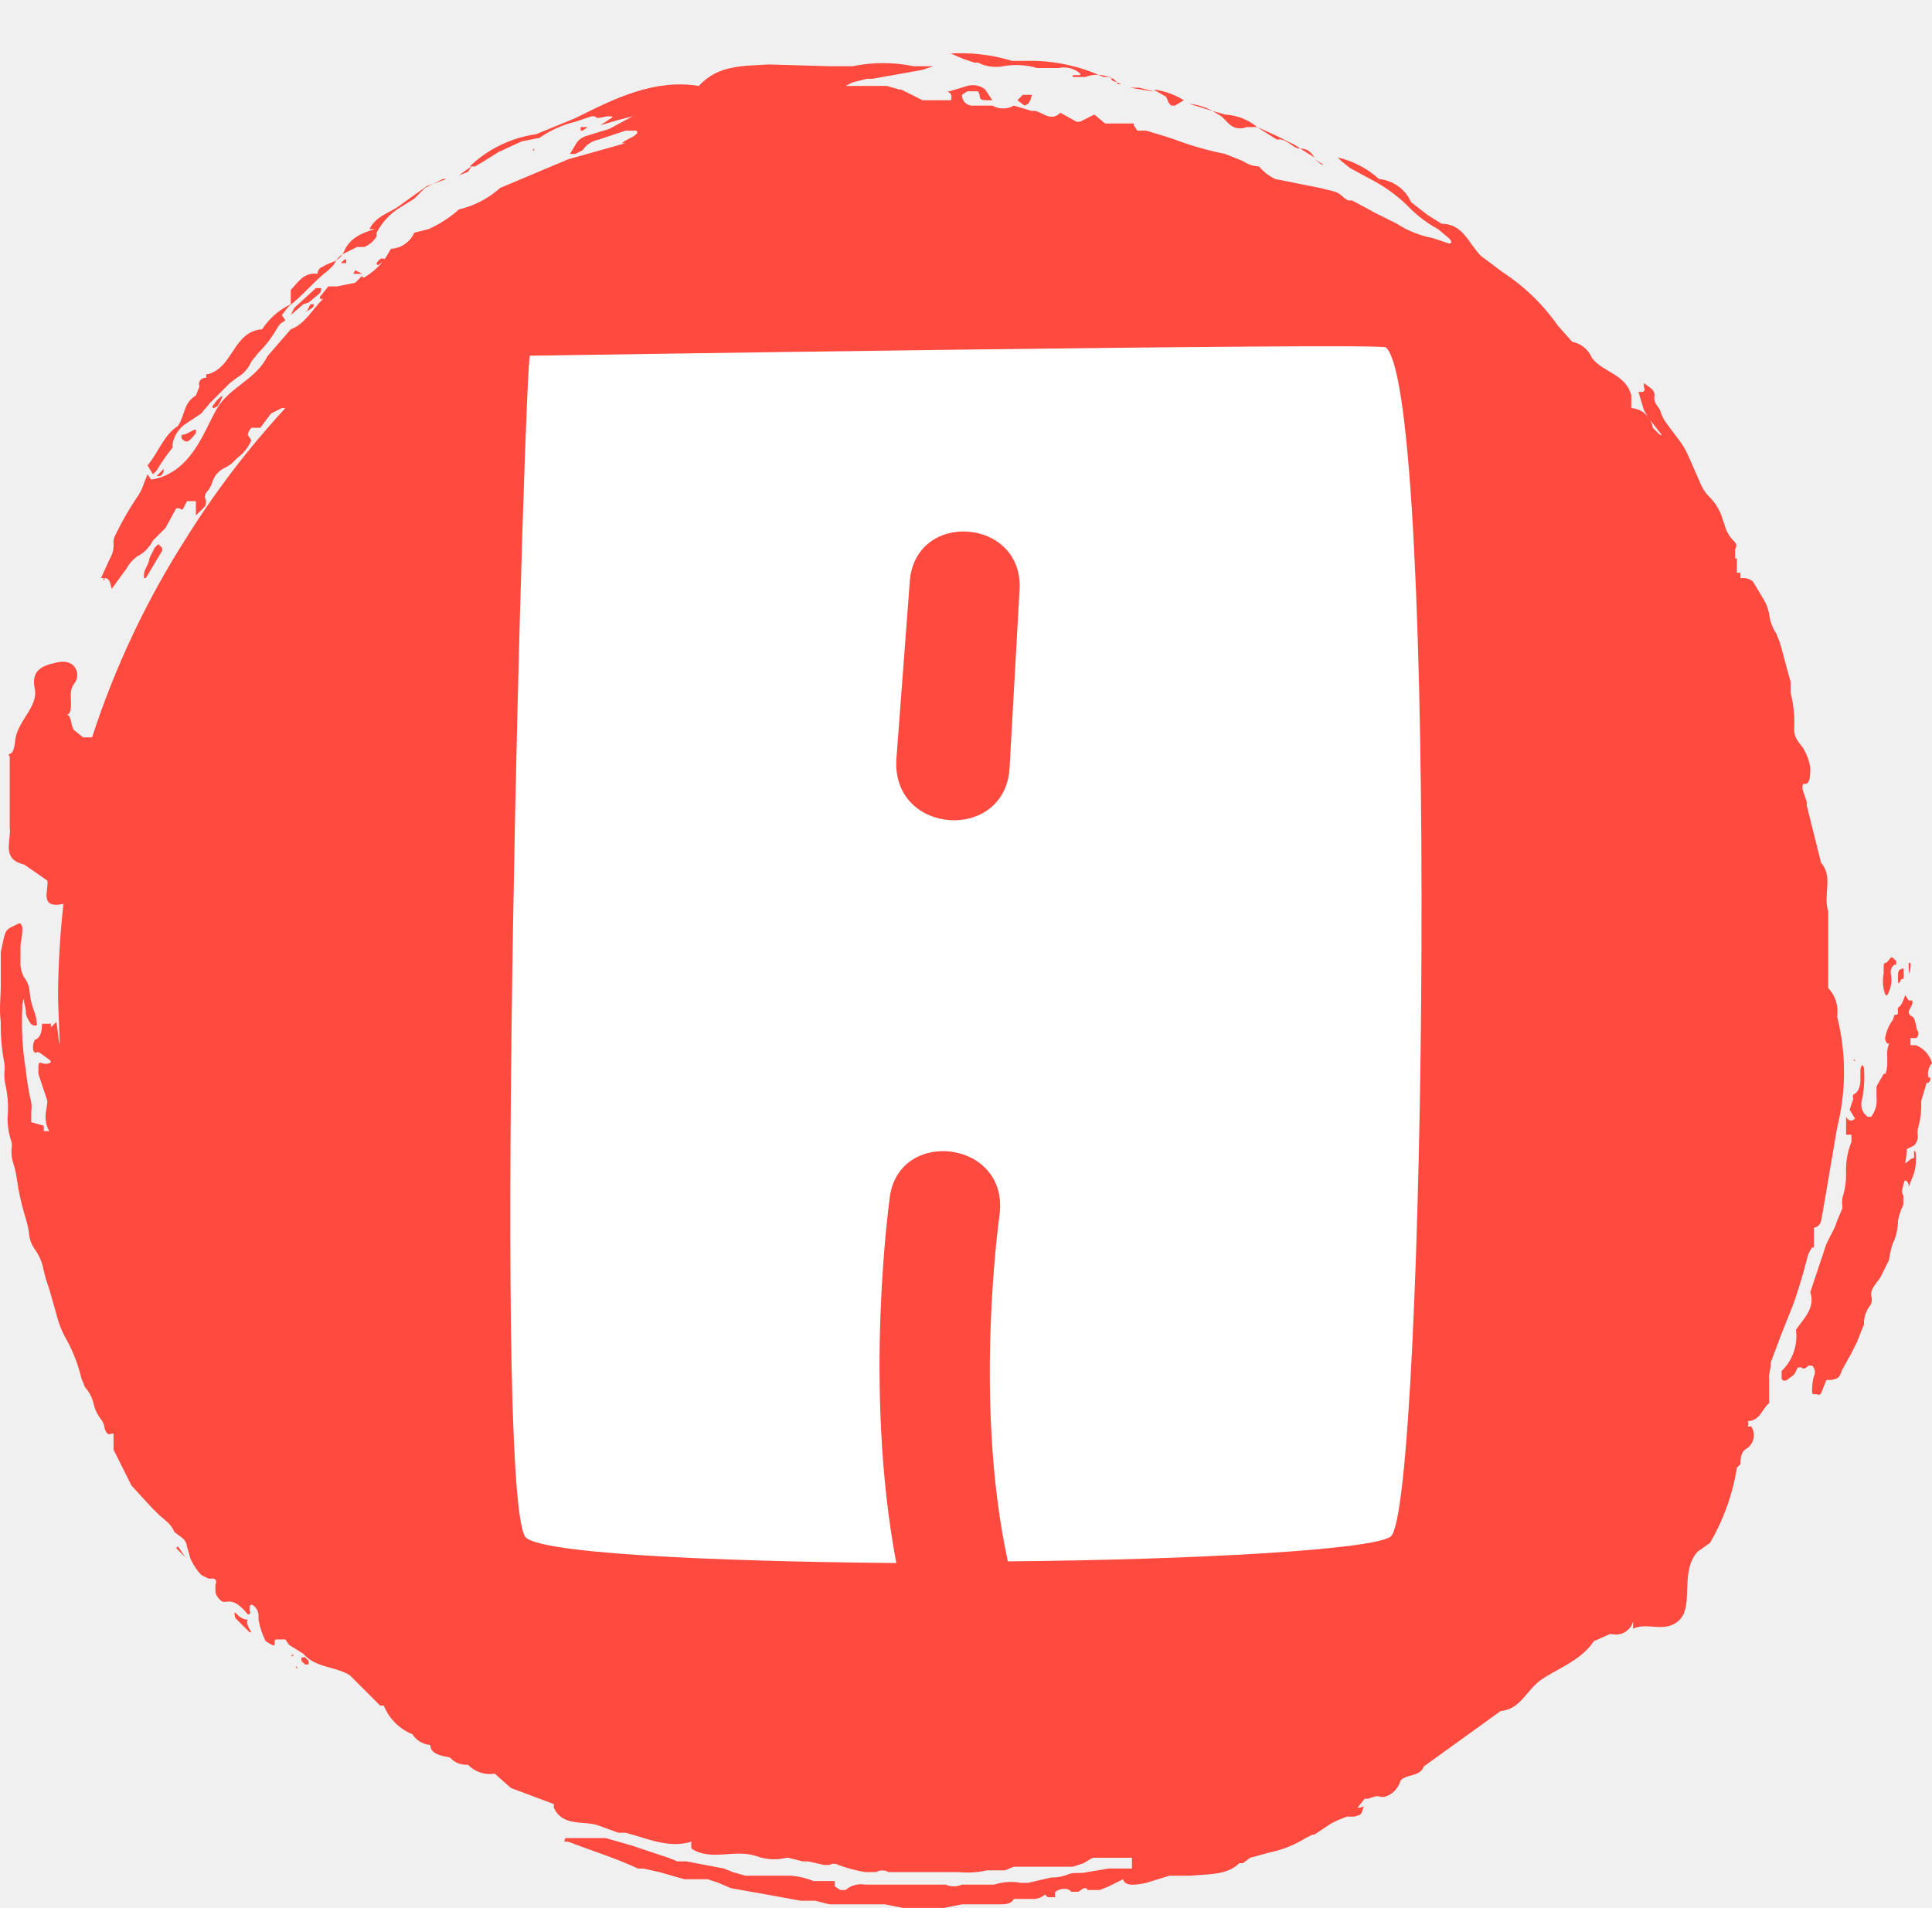
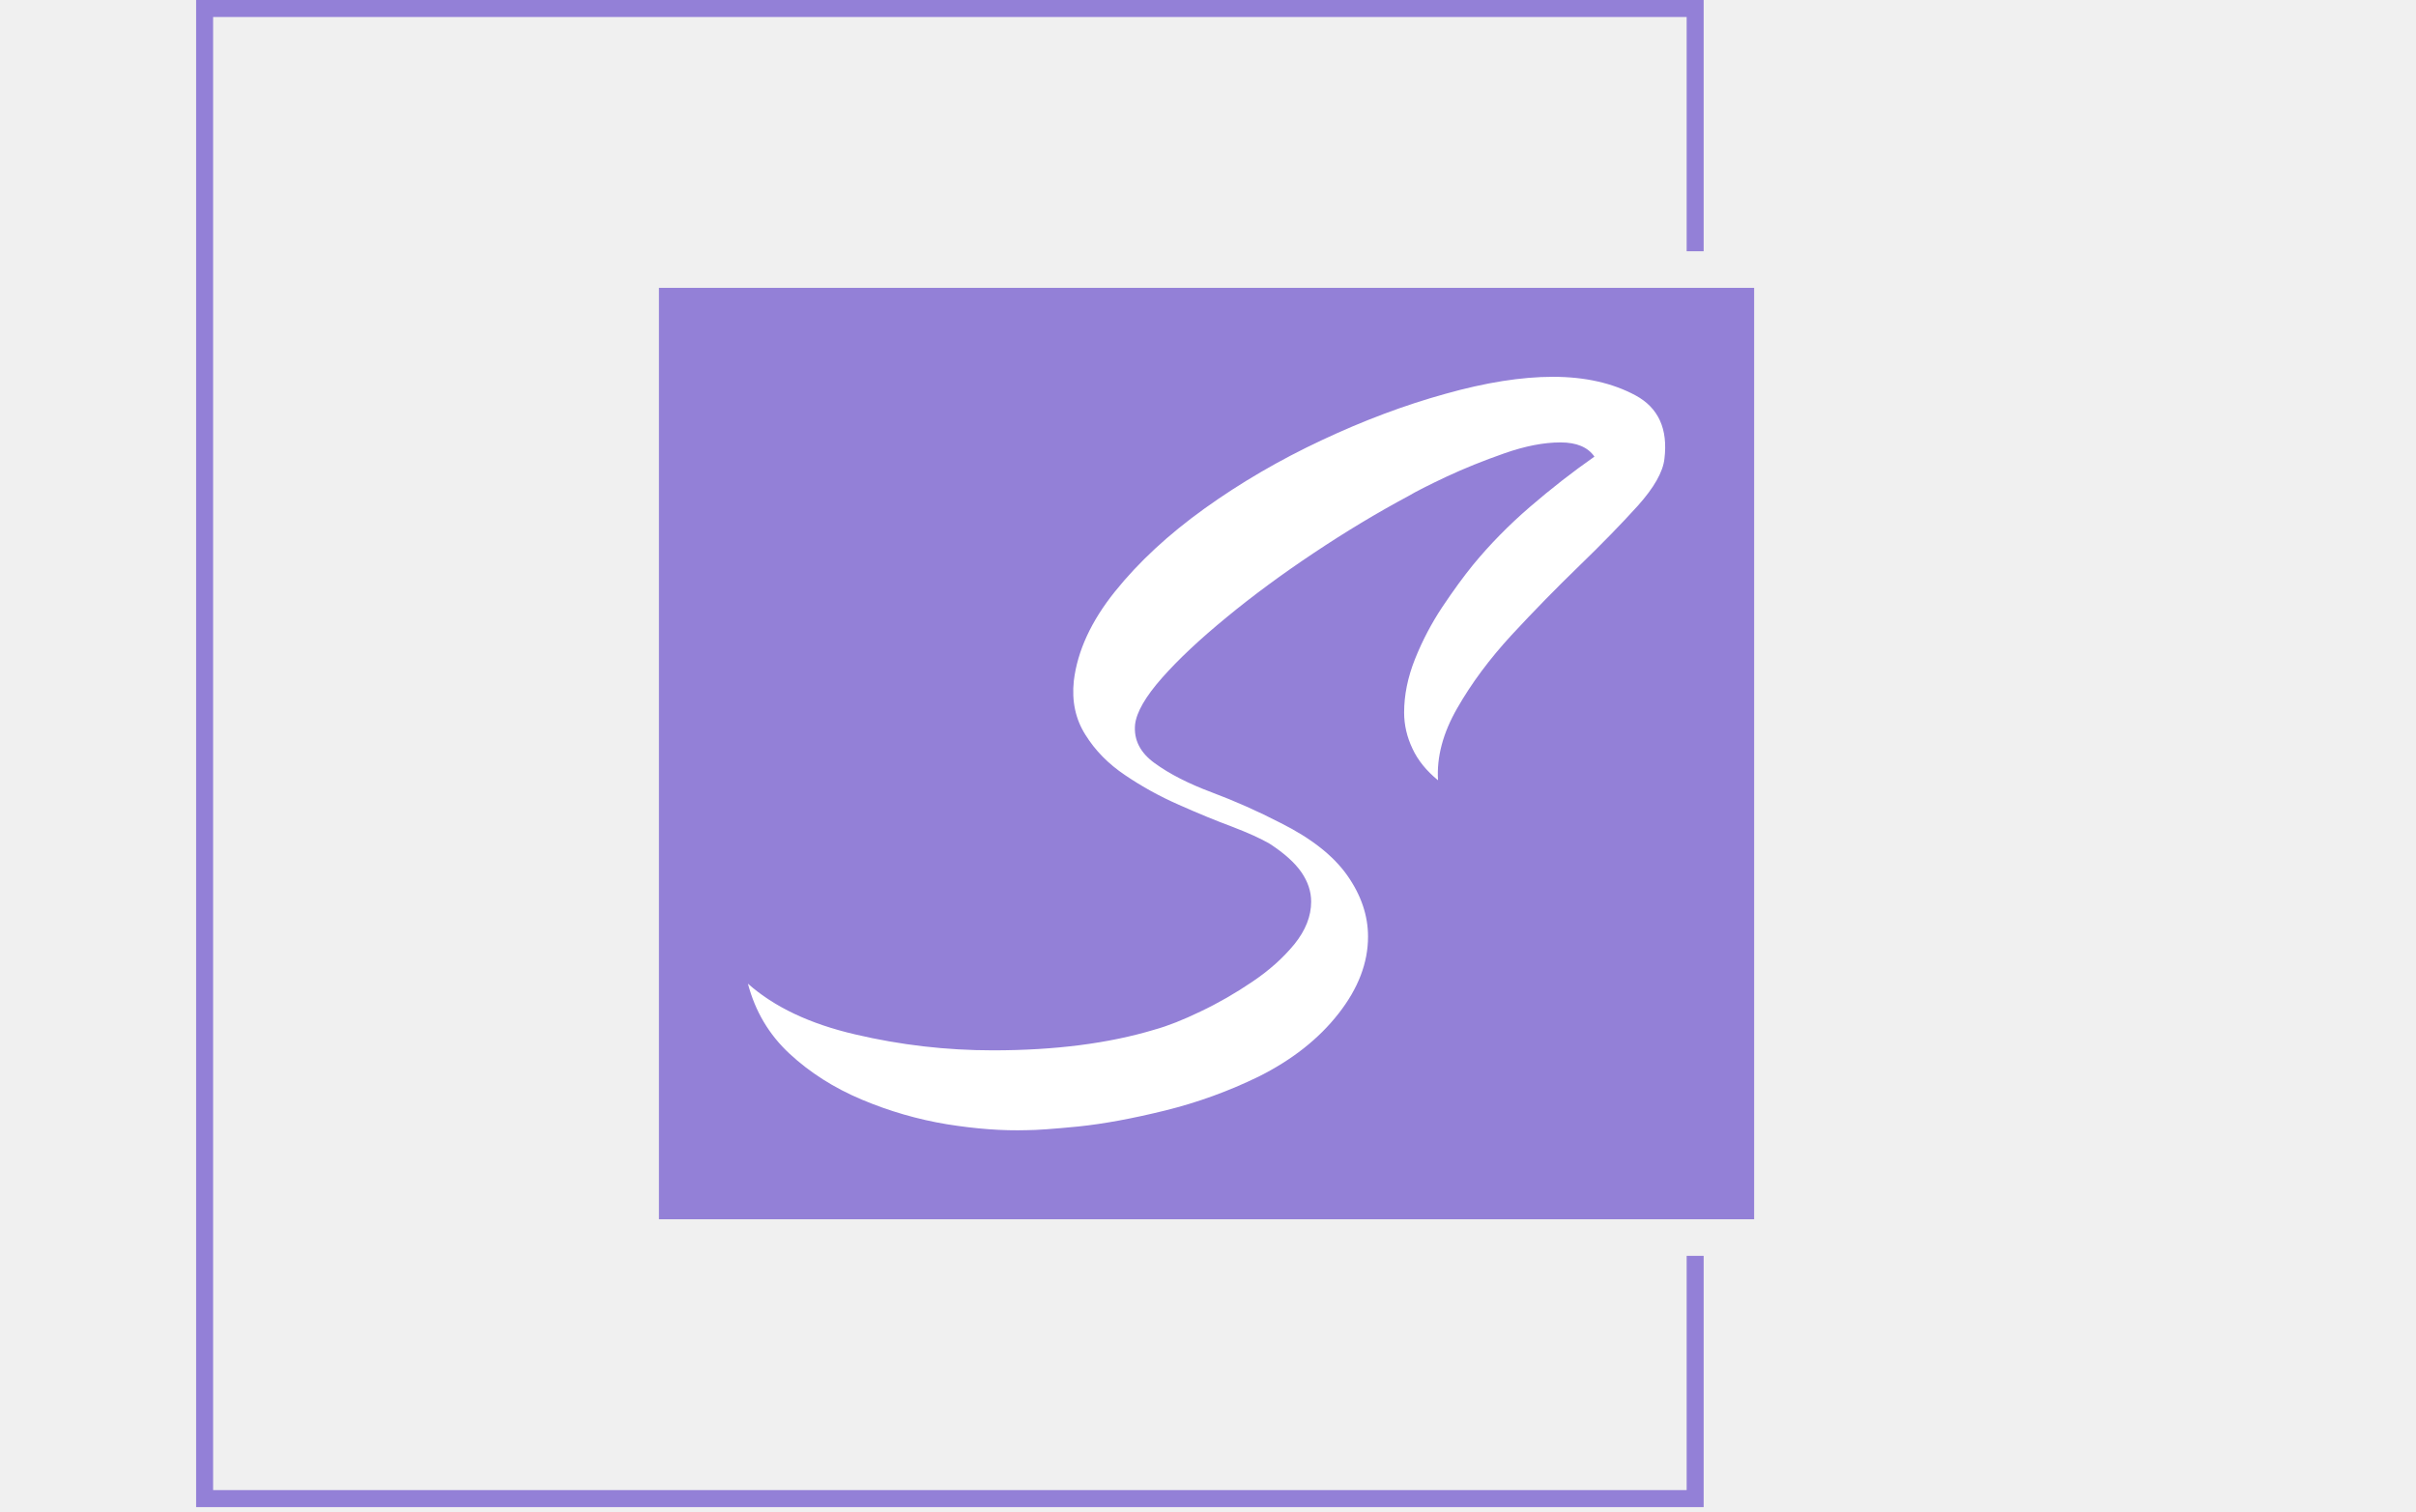
- <svg xmlns="http://www.w3.org/2000/svg" width="308.761" height="304.916" viewBox="0 0 106.008 104.687" class="css-1j8o68f" version="1.1" id="svg23">
-   <defs id="SvgjsDefs2684" />
-   <g id="SvgjsG2685" featurekey="rootContainer" transform="matrix(0.9820593,0,0,0.9820593,-0.05456052,0)" fill="#ff4a3f">
-     <g id="g17">
-       <path d="M19.8 15.3h.5l-.4-.2zm.5.1zm.8-.7c0 .1 0 .1.1.1l.4-.3c-.2-.1-.3-.1-.5.2zm.4-.2zm-4.1 2.3zm-.2.6l.3-.2c.1-.1.1-.2.1-.2h-.2l-.2.4c-.1-.1-.1 0 0 0zm2.2-2.9h-.1l-.2.2h.3zm-2.1 2.4l.6-.5c.1-.1.1-.2.1-.3h-.3l-1.2 1.1-.2.4.7-.6zm-1.1.8z" id="path3" />
-       <path d="M9.7 25v-.2a1.7 1.7 0 0 1 .7-1.1l.9-.6.5-.6.7-.7.4-.4.4-.3a1.9 1.9 0 0 0 .8-.9l.4-.5a5.9 5.9 0 0 0 1-1.3l.2-.3.3-.2-.2-.3.4-.5c.8-.6 1.4-1.4 2.2-2l.3-.3a1.4 1.4 0 0 1 .5-.6l.8-.4h.4a1.4 1.4 0 0 0 .7-.6V13a3.5 3.5 0 0 1 1.3-1.4l.8-.5.2-.2.4-.4 1-.5h.2l-1.1.4-1.4 1c-.6.5-1.4.6-1.8 1.4h.3c-.7.2-1.4.5-1.7 1.2s-.8.6-1.2.9a.4.4 0 0 0-.3.4c-.8-.1-1.1.5-1.5.9v.8a3.9 3.9 0 0 0-1.6 1.4c-1.6.1-1.6 2.1-3 2.5h-.1a.2.2 0 0 0 0 .2c-.3 0-.5.2-.4.5l-.2.5c-.7.4-.6 1.1-1 1.7-.8.5-1.1 1.5-1.7 2.2l.3.5.2-.2a11.6 11.6 0 0 1 .9-1.3zM53.9 3.3l.6.2h.2a2.2 2.2 0 0 0 1.4.2 4.1 4.1 0 0 1 1.9.1h1.2a1.4 1.4 0 0 1 1.2.3.1.1 0 0 1 0 .1H60a.1.1 0 0 0 0 .1h.7a1.8 1.8 0 0 1 1.3 0c.2 0 .1.1.2.2l.5.2h-.2c-.2-.4-.5-.4-.8-.4a9.7 9.7 0 0 0-4.3-.9h-.8A9.8 9.8 0 0 0 53 3h.2zm7.3 3.1zM50.3 4.7zm10.9 1.7h.2-.2zM19 14.7zm32.1-10zm17.6 2.2a.9.9 0 0 0 1 .2h.6a3.1 3.1 0 0 0-1.8-.7l-.7-.2.5.3zm-3.4-1.3c0 .1.1.2.2.3h.2l.5-.3a4.2 4.2 0 0 0-1.7-.6l.7.4zm7.4 2.7l.8.5c-.2-.3-.4-.5-.8-.5z" id="path5" />
-       <path d="M99 76.1l.6-1.6.6-1.5c.2-.5.6-1.8.8-2.6a1.7 1.7 0 0 1 .3-.7h.1v-1.1c.5-.1.4-.6.5-.9l.8-4.7a12.7 12.7 0 0 0 0-6.2 1.9 1.9 0 0 0-.5-1.6v-4.3c-.3-.9.3-1.9-.4-2.7L101 45a.4.4 0 0 0 0-.2l-.2-.6a.5.5 0 0 1 0-.4h.1c.3 0 .3-.5.3-.9a3 3 0 0 0-.4-1.1l-.3-.4a1.1 1.1 0 0 1-.2-.7 6.7 6.7 0 0 0-.2-2v-.6c-.2-.7-.4-1.5-.6-2.2l-.2-.5a2.5 2.5 0 0 1-.4-1.1 2.5 2.5 0 0 0-.3-.8l-.6-1a.8.8 0 0 0-.6-.2h-.1V32h-.2v-.8H97V31a.4.4 0 0 0 0-.1v-.2c.1-.2.1-.3-.1-.5a1.8 1.8 0 0 1-.4-.6l-.2-.6a2.9 2.9 0 0 0-.7-1.2 2.2 2.2 0 0 1-.5-.7l-.7-1.6a4.3 4.3 0 0 0-.6-1l-.6-.8a2.4 2.4 0 0 1-.4-.8l-.2-.3a.6.6 0 0 1-.1-.5.5.5 0 0 0-.2-.4l-.4-.3v.2c.1.2 0 .3-.1.3h-.2l.3 1 .3.5.7.9h-.1l-.2-.2-.2-.2a1.3 1.3 0 0 0-1.2-1.1v-.7c-.3-1.2-1.6-1.3-2.2-2.1a1.5 1.5 0 0 0-1.1-.9l-.8-.9a11.3 11.3 0 0 0-3.1-3l-.8-.6-.4-.3c-.7-.7-1-1.8-2.2-1.8l-.8-.5-.9-.7a2.2 2.2 0 0 0-1.8-1.3 5.1 5.1 0 0 0-2.3-1.2l.2.2.5.4 1.3.7a8.5 8.5 0 0 1 2.1 1.6 6.8 6.8 0 0 0 1.5 1.1l.6.5c.1.1.2.2.1.3H81l-.9-.3a5.6 5.6 0 0 1-2-.8l-1.2-.6-1.3-.7h-.2c-.3-.1-.4-.4-.8-.5l-.8-.2-2.5-.5a2.6 2.6 0 0 1-.9-.7 1.7 1.7 0 0 1-.9-.3l-1-.4a18.1 18.1 0 0 1-2.8-.8l-.6-.2-1-.3h-.5l-.2-.3v-.1h-1.6l-.6-.5-.4.2-.4.2h-.2l-.9-.5c-.6.6-1.1-.2-1.6-.1l-1-.3a1.2 1.2 0 0 1-1.2 0h-1.2a.6.6 0 0 1-.5-.6l.3-.2h.6a.7.7 0 0 1 .1.3c0 .2.2.2.5.2h.2l-.4-.6a1.1 1.1 0 0 0-1-.2l-1 .3H53c.3.2.2.3.2.5h-1.6l-.4-.2-.8-.4h-.1l-.7-.2h-2.3l.4-.2.8-.2h.3l1.7-.3 1.1-.2.6-.2h-1.1a8.4 8.4 0 0 0-3.4 0h-1.3L43 3.6c-1.4.1-2.8 0-3.9 1.2-2.5-.4-4.7.7-6.9 1.8l-2.2.9a6.7 6.7 0 0 0-3.7 1.8h.3l.5-.3.8-.5 1.3-.6 1-.2a6 6 0 0 1 2-.9l.9-.3h.2c.1.2.5 0 .7 0h.2c.1 0 .1.1 0 .1l-.6.4 1-.3.8-.2-1.3.7-1.3.4a1 1 0 0 0-.6.5l-.3.5h.3l.4-.2a1.4 1.4 0 0 1 .9-.6l1.5-.5h.5a.1.1 0 0 1 .1.2c-.2.2-.6.3-.8.5h.2l-3.2.9-3.8 1.6a5.2 5.2 0 0 1-2.3 1.2 6.6 6.6 0 0 1-1.7 1.1l-.8.2a1.5 1.5 0 0 1-1.3.9l-.3.5a3.7 3.7 0 0 1-1.2 1.1h-.1v-.1l-.2.2-.2.2-1 .2h-.5l-.4.5c-.1.1-.1.2 0 .2h.1c-.6.6-1 1.4-1.8 1.7L15 19.9c-.6 1.2-1.8 1.6-2.6 2.6s-1.4 3.9-3.9 4.3l-.2-.3-.2.5a2.7 2.7 0 0 1-.4.8 16.9 16.9 0 0 0-1.2 2.1.8.8 0 0 0-.1.5 1.4 1.4 0 0 1-.2.8l-.5 1.1h.2c.3 0 .3.3.4.6l.8-1.1a2.2 2.2 0 0 1 .6-.7 2 2 0 0 0 .9-.9l.3-.3.4-.4.6-1.1h.2c.1.1.1.1.2 0l.2-.4h.5v.8l.5-.5a.5.5 0 0 0 0-.5.4.4 0 0 1 .1-.3 1.5 1.5 0 0 0 .3-.5 1.3 1.3 0 0 1 .8-.9l.3-.2.3-.3a2.4 2.4 0 0 0 .8-1l-.2-.3c0-.1.1-.3.2-.4h.5l.6-.8.6-.3h.2a48.8 48.8 0 0 0-5.5 7.2h-.1.1a48.4 48.4 0 0 0-5.3 11.2h-.5l-.5-.4c-.2-.2-.1-.7-.4-.9h.1c.3-.5-.1-1.2.3-1.7s.1-1.4-.9-1.2-1.5.5-1.3 1.5-1 1.8-1.1 2.9-.5.5-.3.9v3.9c.1.8-.5 1.8.8 2.1l1.3.9c.1.5-.5 1.6.9 1.3a49.2 49.2 0 0 0-.3 5c0 1.1.1 2.2.1 3.3v-.4c-.1-.4-.1-.8-.2-1.3l-.3.3v-.2h-.5c0 .5-.1.8-.4.9a.9.9 0 0 0-.1.5c0 .1.1.3.2.2s.4.2.7.4-.2.3-.4.2-.2.1-.2.3v.3l.5 1.5c0 .3-.1.6-.1.9a1.7 1.7 0 0 0 .2.8h-.3v-.3l-.7-.2v-.6a1.5 1.5 0 0 0 0-.5 14.6 14.6 0 0 1-.3-1.8 16.6 16.6 0 0 1-.2-3.5.9.9 0 0 1 .1-.5v.2a2.9 2.9 0 0 1 .1.5.8.8 0 0 0 .1.4c.1.2.2.4.4.4s.1-.1.1-.2a2.1 2.1 0 0 0-.1-.5 4.2 4.2 0 0 1-.3-1.3 1.5 1.5 0 0 0-.3-.7 1.6 1.6 0 0 1-.2-.9v-.8c0-.3.1-.6.1-.9a.5.5 0 0 0-.1-.4h-.1c-.8.4-.7.2-1 1.6V55c0 .7-.1 1.4 0 2.1a10.8 10.8 0 0 0 .2 2.3 1.8 1.8 0 0 1 0 .5 3.1 3.1 0 0 0 .1.9 5.9 5.9 0 0 1 .1 1.3 3.9 3.9 0 0 0 .2 1.7 1.2 1.2 0 0 1 0 .4 2.1 2.1 0 0 0 .1.8 4.9 4.9 0 0 1 .2.9 14 14 0 0 0 .5 2.2 5 5 0 0 1 .2 1 1.7 1.7 0 0 0 .3.7 2.9 2.9 0 0 1 .5 1.2 8.5 8.5 0 0 0 .3 1l.4 1.4a5.4 5.4 0 0 0 .6 1.5 8.5 8.5 0 0 1 .8 2.1l.2.5a2.1 2.1 0 0 1 .5 1 2.1 2.1 0 0 0 .4.8 1 1 0 0 1 .2.5c.1.3.2.4.4.3h.1v.9l.5 1 .5 1 1.1 1.2.4.4c.3.3.7.5.9 1l.4.3a.7.7 0 0 1 .3.5l.2.7a3.3 3.3 0 0 0 .6.9l.4.2h.3a.2.2 0 0 1 .1.3 2.5 2.5 0 0 0 0 .5.9.9 0 0 0 .4.5h.2c.4-.1.8.2 1.2.7h.1c0-.1.1-.1 0-.2v-.2c0-.1.1-.2.2-.1a.7.7 0 0 1 .3.6v.2a4.3 4.3 0 0 0 .4 1.2c.5.3.5.3.5.1s0-.2.2-.2h.4l.2.3.8.5c.7.8 1.8.7 2.6 1.2l1.7 1.7h.2a2.9 2.9 0 0 0 1.6 1.6 1.3 1.3 0 0 0 1 .6c0 .5.6.6 1.1.7a1.2 1.2 0 0 0 .8.4h.2a1.7 1.7 0 0 0 1.5.5l.9.8 2.4.9v.2c.5 1.1 1.7.7 2.5 1l1.1.4h.4c1.2.3 2.4.9 3.7.5a.7.7 0 0 0 0 .4c1.1.7 2.4 0 3.6.4a2.9 2.9 0 0 0 1.7.1h.1l.8.2h.3l.9.2h.3a.5.5 0 0 1 .5 0 7.9 7.9 0 0 0 1.5.4h.6a.7.7 0 0 1 .7 0h3.9a5 5 0 0 0 1.6-.1h1l.5-.2H60l.6-.2.5-.3h2.2v.6H62l-1.2.2c-.4.1-.7 0-1 .1a2.4 2.4 0 0 1-1 .2l-1.3.3h-.4a3.1 3.1 0 0 0-1.5.1h-1.8a1.1 1.1 0 0 1-.9 0h-4.5a1.3 1.3 0 0 0-1.1.3H47l-.3-.2v-.3h-1.2a4.1 4.1 0 0 0-1.3-.3h-2.5l-.7-.2-.5-.2-2.1-.4h-.5l-.5-.2-2.1-.7-1.4-.4h-2.2c-.1 0-.1.1-.1.2h.2c1.3.5 2.6.9 3.9 1.5h.3l.9.2 1.4.4h1.3l.6.2.7.3 1.7.3 1.1.2 1.1.2h.8l.8.2h3.1l1 .2h2.3l1-.2H56c.4 0 .6-.1.7-.3h1a1 1 0 0 0 .8-.3c-.1.1 0 .1.1.2h.4v-.2c0-.1 0-.1.2-.2s.6-.1.7.1h.4l.3-.2c.2 0 .2 0 .2.1h.7l.5-.2.8-.4c.1.3.4.4 1.3.2l1.3-.4h1.2c.9-.1 2 0 2.7-.7h.2l.4-.3 1.1-.3a6.1 6.1 0 0 0 2-.8l.4-.2h.1l.9-.6.4-.2.5-.2h.4c.4-.1.4-.1.5-.4s0-.1-.2-.1h-.1l.4-.5h.2c.3-.1.5-.2.7-.1h.2a1.3 1.3 0 0 0 .9-.9c.3-.4 1.1-.2 1.3-.8l4.3-3.1c1.1-.1 1.4-1.1 2.2-1.7s2.3-1.1 3-2.2l.9-.4h.1a1 1 0 0 0 1.2-.7v.4c.8-.4 1.8.3 2.6-.5s0-2.7 1-3.8l.7-.5a12.1 12.1 0 0 0 1.5-4.2l.2-.2c0-.3 0-.7.4-.9a.9.9 0 0 0 .2-1.2h-.2a.3.3 0 0 0 0-.3c.7 0 .8-.7 1.2-1V77a.5.5 0 0 1 0-.2 3.8 3.8 0 0 0 .1-.7zM5.9 32.2z" id="path7" />
-       <path d="M26.4 9.3l-.3.2-.4.3.5-.2zm6.1-2h.1l.3-.2h-.4zm-2.6 1l-.1.1h.1v-.1zm-1.5 1.4zm1.3-.2zm-6.3 3.1zM9.2 26.2l-.4.4H9a.4.4 0 0 0 .2-.4zm3-3.5a2.1 2.1 0 0 0 .3-.6 1.5 1.5 0 0 0-.5.5c-.1.1-.1.2 0 .2zM11 24.2V24c-.2 0-.5.3-.8.3v.2c.3.3.4.2.8-.3zm3 66.2zM73.9 9.2h.1l-.5-.3zm-2.5-1.4c.5-.1.8.4 1.2.5h.1l-.3-.2-1-.5-1.1-.5.3.2zM52.8 3.1zm11.7 2h-.1l-1.2-.2h.5zm2 .7l1.3.4a3.3 3.3 0 0 0-1.3-.4zm-9 0a1 1 0 0 0 .2-.5h-.5l-.3.3.4.3zm9 1.6zM49.9 4.2zm2.9.7zM48.5 4zm13.8 2.1a.5.5 0 0 0 0 .1zm44.8 52.3h-.3V58h.3c.1 0 .2-.3.1-.4s-.1-.7-.3-.8a.3.3 0 0 1-.2-.3l.2-.4a.4.4 0 0 0 0-.2h-.2l-.2-.3c-.1.3-.2.6-.4.7a.5.5 0 0 0 0 .2c0 .1 0 .2-.1.2h-.1a1.1 1.1 0 0 1-.1.3 2.3 2.3 0 0 0-.4.9.4.4 0 0 0 .1.4h.1a1.7 1.7 0 0 0-.1.8v.4a1.8 1.8 0 0 1-.1.5h-.1l-.4.7v.6a1.5 1.5 0 0 1-.3 1.1h-.2l-.2-.2a.9.9 0 0 1-.1-.8 6.5 6.5 0 0 0 .1-1.7c0-.1-.1-.2-.1-.2a.5.5 0 0 0-.1.3v.6c0 .2-.1.6-.3.7s-.1.2-.1.3l-.2.6.3.5c-.2.2-.4.1-.5-.1v1h.3v.4a4.2 4.2 0 0 0-.3 1.4 3.3 3.3 0 0 0 0 .4 4 4 0 0 1-.2 1.3 2 2 0 0 0 0 .6l-.3.7a3.2 3.2 0 0 1-.3.7l-.3.6-.9 2.7c.3.9-.4 1.5-.8 2.1a2.7 2.7 0 0 1-.8 2.3v.4c0 .1.1.2.3.1l.4-.3.2-.4h.2c.1.1.2.1.4-.1h.2a.5.5 0 0 1 .1.6 2.9 2.9 0 0 0-.1.8c0 .1 0 .2.1.2h.2c.1.1.2 0 .3-.3l.2-.5h.3c.4-.1.4-.1.6-.6l.5-.9.3-.6.4-1a1.6 1.6 0 0 1 .3-1 .6.6 0 0 0 .1-.6c0-.2 0-.3.2-.6l.3-.4.5-1a4.7 4.7 0 0 1 .2-.9 3 3 0 0 0 .3-1.3 3.8 3.8 0 0 1 .3-.9v-.5c-.1-.2-.1-.2 0-.6s.1-.2.2-.2a.4.4 0 0 1 .1.3l.2-.5a2.3 2.3 0 0 0 .2-.9v-.3c0-.1 0-.3-.1-.3v.4c-.2 0-.3.2-.5.3a6.4 6.4 0 0 0 .1-.8l.4-.2a.7.7 0 0 0 .2-.6 1.4 1.4 0 0 1 0-.3 4.8 4.8 0 0 0 .2-1.4v-.2l.3-1h.1a.3.3 0 0 0 .1-.3h-.1a.9.9 0 0 1 .2-.8 1.5 1.5 0 0 0-.9-1zm-1.2 7.8zm-.2-9.9zm0 0zM9.1 30.8a.3.3 0 0 0 0-.2l-.2-.2-.2.2-.3.6c0 .3-.3.6-.3.9v.2h.1zm96.3 24.8h.1a1.7 1.7 0 0 0 .2-1.2.5.5 0 0 1 .2-.5h.1v-.2l-.2-.2h-.1c-.1.1-.2.3-.3.3s-.1.1-.1.3v.3a2.2 2.2 0 0 0 .1 1.2zM13.2 90.1c-.1 0 0 .2 0 .3l.8.8h.1c-.2-.3-.3-.6-.2-.7a.9.9 0 0 1-.5-.2zm.8.3zm92.3-35.7h.1a2 2 0 0 0 0-.6c-.3.1-.3.1-.3.6s.1.1.2 0z" id="path9" />
-       <path d="M106.7 62a.6.6 0 0 0 .1-.5c0-.1-.1-.2-.1-.1h-.2v.2c0 .4.1.5.2.4zm.1-8.2h-.1v.6a1 1 0 0 0 .1-.6zM17.1 92.6h-.2v.2l.2.2h.2v-.2zm86.6-33.3c0-.1 0-.1-.1-.1zM9.9 86.5l.5.5-.4-.6z" id="path11" />
-       <circle cx="10.5" cy="87.1" transform="rotate(-24.8 10.4 87.159)" id="circle13" />
-       <path d="M9.7 30.1h-.1v.2-.2h.1zm83.2-6.6l-.2-.3h-.1zm-14.7 77.1zM5.9 32.2zm-.1.2a.3.3 0 0 0 .1-.2v.2zm1.9-4.9zM61.5 2.4zm42.8 58.2v.1-.1zM16.4 92.5h-.1c.1.1.2 0 .1-.1zm.2.7h.1l-.1-.1v.1zm73.9-71.3zm15.2 34.4zM14.6 91.7zm92.1-37zm-.8 11.4zM34.6 0z" id="path15" />
-     </g>
-   </g>
-   <g id="SvgjsG2686" featurekey="nameFeature-0" transform="matrix(2.284354,0,0,2.284354,27.98006,-5.60952)" fill="#ffffff">
-     <path d="M9.6 16.48 l-0.32 4.24 c-0.08 1.8 2.6 1.96 2.72 0.2 l0.24 -4.28 c0.12 -1.76 -2.56 -1.96 -2.64 -0.16 z M0.48 11 l0 0 c0.04 0 20.48 -0.32 20.56 -0.2 c1.28 1.12 0.96 27.8 0.12 28.56 c-0.4 0.32 -4.64 0.56 -9.2 0.6 c-0.84 -3.84 -0.2 -8.32 -0.2 -8.32 c0.24 -1.8 -2.44 -2.12 -2.64 -0.4 c0 0.04 -0.64 4.52 0.16 8.76 c-4.56 -0.04 -8.68 -0.24 -8.92 -0.64 c-0.8 -1.44 0 -28.28 0.12 -28.36 z" id="path20" />
+ <svg xmlns="http://www.w3.org/2000/svg" version="1.1" width="2000" height="1252" viewBox="0 0 2000 1252">
+   <g transform="matrix(1,0,0,1,-1.212121,-2.019355)">
+     <svg viewBox="0 0 396 248" data-background-color="#ffffff" preserveAspectRatio="xMidYMid meet" height="1252" width="2000">
+       <g id="tight-bounds" transform="matrix(1,0,0,1,0.24,0.4)">
+         <svg viewBox="0 0 395.52 247.2" height="247.2" width="395.52">
+           <g>
+             <svg />
+           </g>
+           <g>
+             <svg viewBox="0 0 395.52 247.2" height="247.2" width="395.52">
+               <g transform="matrix(1,0,0,1,107.9648,47.2152)">
+                 <svg viewBox="0 0 179.59 152.77" height="152.77" width="179.59">
+                   <g>
+                     <svg viewBox="0 0 179.59 152.77" height="152.77" width="179.59">
+                       <g>
+                         <svg viewBox="0 0 179.59 152.77" height="152.77" width="179.59">
+                           <g id="textblocktransform">
+                             <svg viewBox="0 0 179.59 152.77" height="152.77" width="179.59" id="textblock">
+                               <g>
+                                 <svg viewBox="0 0 179.59 152.77" height="152.77" width="179.59">
+                                   <rect width="179.59" height="152.77" x="0" y="0" opacity="1" fill="#9380d7" data-fill-palette-color="tertiary" />
+                                   <g transform="matrix(1,0,0,1,14.5895,14.5895)">
+                                     <svg width="150.412" viewBox="-0.9 -32.8 41.934 34.457" height="123.591" data-palette-color="#ffffff">
+                                       <path d="M11.85 1.65L11.85 1.65Q10.2 1.7 8.2 1.38 6.2 1.05 4.3 0.25 2.4-0.55 1-1.85-0.4-3.15-0.9-5.05L-0.9-5.05Q0.9-3.45 4-2.73 7.1-2 10.3-2L10.3-2Q14.55-2 17.7-2.95L17.7-2.95Q18.6-3.2 19.8-3.78 21-4.35 22.15-5.13 23.3-5.9 24.08-6.85 24.85-7.8 24.85-8.8L24.85-8.8Q24.85-9.5 24.4-10.15 23.95-10.8 22.95-11.45L22.95-11.45Q22.35-11.8 21.23-12.23 20.1-12.65 18.8-13.23 17.5-13.8 16.35-14.58 15.2-15.35 14.53-16.43 13.85-17.5 14-18.9L14-18.9Q14.25-20.95 15.88-22.98 17.5-25 19.98-26.78 22.45-28.55 25.33-29.9 28.2-31.25 30.98-32.02 33.75-32.8 35.9-32.8L35.9-32.8Q38.1-32.8 39.68-31.95 41.25-31.1 41-29.05L41-29.05Q40.9-28.15 39.78-26.9 38.65-25.65 37.1-24.15 35.55-22.65 34.02-21 32.5-19.35 31.53-17.65 30.55-15.95 30.65-14.35L30.65-14.35Q29.85-15 29.48-15.8 29.1-16.6 29.1-17.45L29.1-17.45Q29.1-18.65 29.6-19.9 30.1-21.15 30.85-22.28 31.6-23.4 32.25-24.2L32.25-24.2Q33.4-25.6 34.85-26.85 36.3-28.1 37.8-29.15L37.8-29.15Q37.35-29.8 36.25-29.8L36.25-29.8Q35.1-29.8 33.68-29.3 32.25-28.8 31.03-28.23 29.8-27.65 29.3-27.35L29.3-27.35Q27.15-26.2 24.98-24.75 22.8-23.3 20.98-21.8 19.15-20.3 18.03-19.03 16.9-17.75 16.8-16.9L16.8-16.9Q16.7-15.85 17.7-15.13 18.7-14.4 20.3-13.8 21.9-13.2 23.45-12.4L23.45-12.4Q25.55-11.35 26.5-10 27.45-8.65 27.45-7.2L27.45-7.2Q27.45-5.4 26.1-3.68 24.75-1.95 22.45-0.8L22.45-0.8Q20.4 0.2 18.18 0.75 15.95 1.3 14.23 1.48 12.5 1.65 11.85 1.65Z" opacity="1" transform="matrix(1,0,0,1,0,0)" fill="#ffffff" class="wordmark-text-0" data-fill-palette-color="quaternary" id="text-0" />
+                                     </svg>
+                                   </g>
+                                 </svg>
+                               </g>
+                             </svg>
+                           </g>
+                         </svg>
+                       </g>
+                     </svg>
+                   </g>
+                 </svg>
+               </g>
+               <path d="M279.276 41.215L279.276 0 32.076 0 32.076 247.2 279.276 247.2 279.276 205.985 276.489 205.985 276.489 244.413 34.862 244.413 34.862 2.787 276.489 2.787 276.489 41.215Z" fill="#9380d7" stroke="transparent" data-fill-palette-color="tertiary" />
+             </svg>
+           </g>
+           <defs />
+         </svg>
+         <rect width="395.52" height="247.2" fill="none" stroke="none" visibility="hidden" />
+       </g>
+     </svg>
  </g>
</svg>
